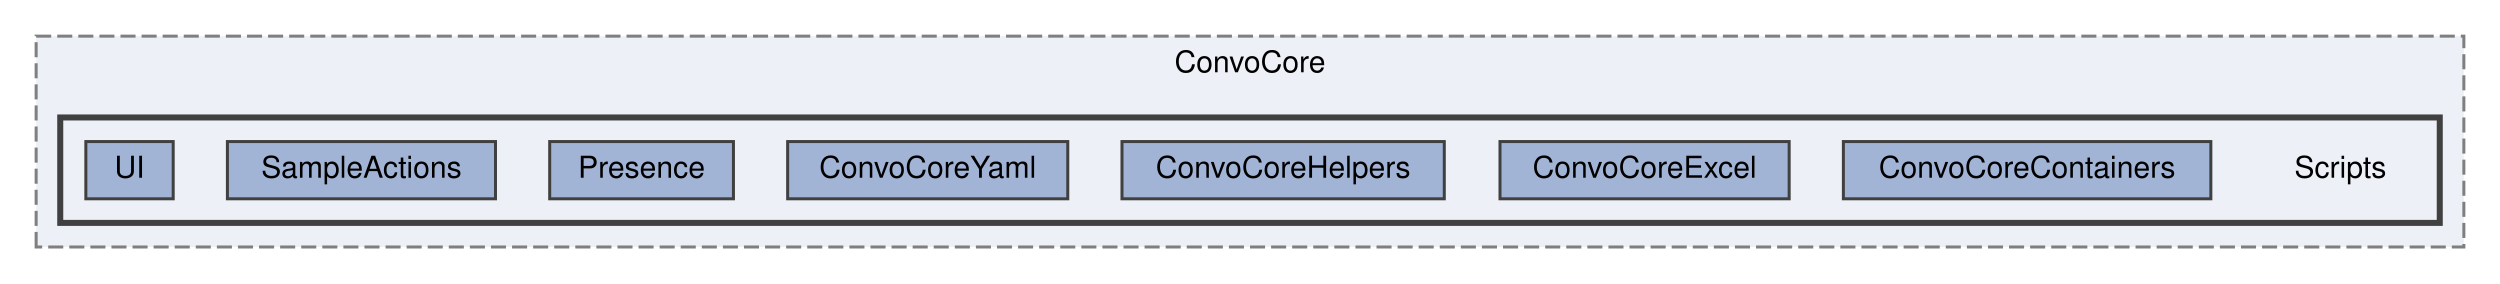
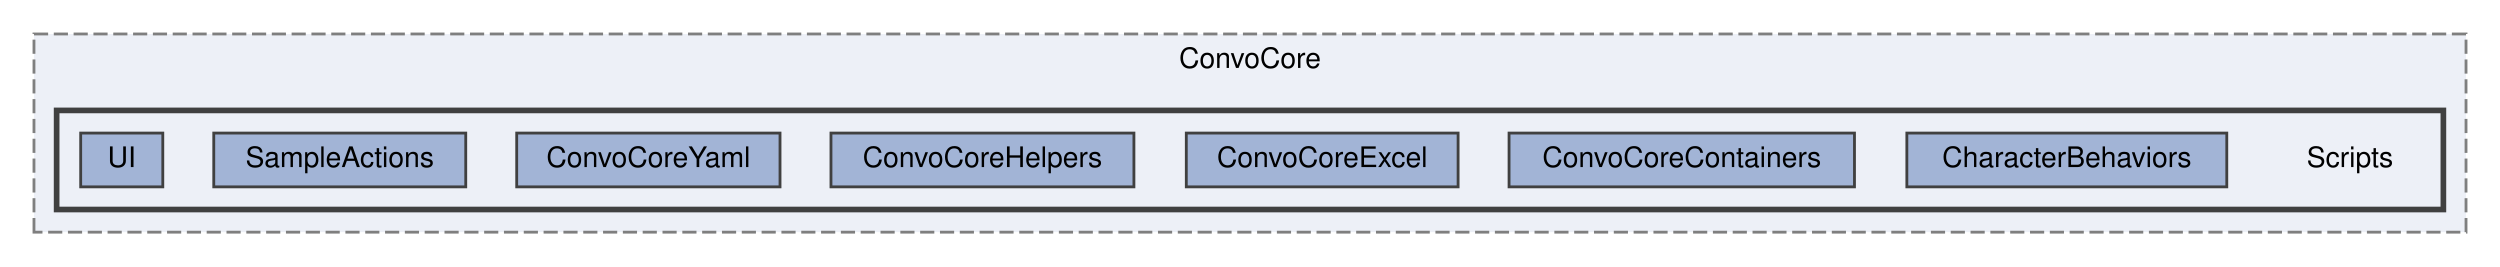
- <svg xmlns="http://www.w3.org/2000/svg" xmlns:xlink="http://www.w3.org/1999/xlink" width="830pt" height="94pt" viewBox="0.00 0.00 830.00 94.00">
+ <svg xmlns="http://www.w3.org/2000/svg" xmlns:xlink="http://www.w3.org/1999/xlink" width="883pt" height="94pt" viewBox="0.00 0.00 883.00 94.00">
  <g id="graph0" class="graph" transform="scale(1 1) rotate(0) translate(4 90)">
    <g id="clust1" class="cluster">
      <g id="a_clust1">
        <a xlink:href="dir_412e51d29510bb1feb93b7366ae753e6.html" target="_top" xlink:title="ConvoCore">
-           <polygon fill="#edf0f7" stroke="#7f7f7f" stroke-dasharray="5,2" points="8,-8 8,-78 814,-78 814,-8 8,-8" />
-           <text text-anchor="middle" x="411" y="-66" font-family="Helvetica,sans-Serif" font-size="10.00">ConvoCore</text>
+           <polygon fill="#edf0f7" stroke="#7f7f7f" stroke-dasharray="5,2" points="8,-8 8,-78 867,-78 867,-8 8,-8" />
+           <text text-anchor="middle" x="437.5" y="-66" font-family="Helvetica,sans-Serif" font-size="10.00">ConvoCore</text>
        </a>
      </g>
    </g>
    <g id="clust2" class="cluster">
      <g id="a_clust2">
        <a xlink:href="dir_716fc4c6cb98b933cc0fa884d6e5d043.html" target="_top">
-           <polygon fill="#edf0f7" stroke="#404040" stroke-width="2" points="16,-16 16,-51 806,-51 806,-16 16,-16" />
+           <polygon fill="#edf0f7" stroke="#404040" stroke-width="2" points="16,-16 16,-51 859,-51 859,-16 16,-16" />
        </a>
      </g>
    </g>
    <g id="node1" class="node">
-       <text text-anchor="middle" x="773" y="-31" font-family="Helvetica,sans-Serif" font-size="10.00">Scripts</text>
+       <text text-anchor="middle" x="826" y="-31" font-family="Helvetica,sans-Serif" font-size="10.00">Scripts</text>
    </g>
    <g id="node2" class="node">
      <g id="a_node2">
-         <a xlink:href="dir_610fcbfc3bd96f3150ee927b0b681e14.html" target="_top" xlink:title="ConvoCoreContainers">
-           <polygon fill="#a2b4d6" stroke="#404040" points="730,-43 608,-43 608,-24 730,-24 730,-43" />
-           <text text-anchor="middle" x="669" y="-31" font-family="Helvetica,sans-Serif" font-size="10.00">ConvoCoreContainers</text>
+         <a xlink:href="dir_0544dd6d0e4618470fae1516f62963b1.html" target="_top" xlink:title="CharacterBehaviors">
+           <polygon fill="#a2b4d6" stroke="#404040" points="782.5,-43 669.5,-43 669.5,-24 782.5,-24 782.5,-43" />
+           <text text-anchor="middle" x="726" y="-31" font-family="Helvetica,sans-Serif" font-size="10.00">CharacterBehaviors</text>
        </a>
      </g>
    </g>
    <g id="node3" class="node">
      <g id="a_node3">
-         <a xlink:href="dir_cf9404dafd32d86ef1740e154afde94d.html" target="_top" xlink:title="ConvoCoreExcel">
-           <polygon fill="#a2b4d6" stroke="#404040" points="590,-43 494,-43 494,-24 590,-24 590,-43" />
-           <text text-anchor="middle" x="542" y="-31" font-family="Helvetica,sans-Serif" font-size="10.00">ConvoCoreExcel</text>
+         <a xlink:href="dir_610fcbfc3bd96f3150ee927b0b681e14.html" target="_top" xlink:title="ConvoCoreContainers">
+           <polygon fill="#a2b4d6" stroke="#404040" points="651,-43 529,-43 529,-24 651,-24 651,-43" />
+           <text text-anchor="middle" x="590" y="-31" font-family="Helvetica,sans-Serif" font-size="10.00">ConvoCoreContainers</text>
        </a>
      </g>
    </g>
    <g id="node4" class="node">
      <g id="a_node4">
-         <a xlink:href="dir_46dfb0738a1b8b9e6b30a912d9b04ab6.html" target="_top" xlink:title="ConvoCoreHelpers">
-           <polygon fill="#a2b4d6" stroke="#404040" points="475.5,-43 368.5,-43 368.5,-24 475.5,-24 475.5,-43" />
-           <text text-anchor="middle" x="422" y="-31" font-family="Helvetica,sans-Serif" font-size="10.00">ConvoCoreHelpers</text>
+         <a xlink:href="dir_cf9404dafd32d86ef1740e154afde94d.html" target="_top" xlink:title="ConvoCoreExcel">
+           <polygon fill="#a2b4d6" stroke="#404040" points="511,-43 415,-43 415,-24 511,-24 511,-43" />
+           <text text-anchor="middle" x="463" y="-31" font-family="Helvetica,sans-Serif" font-size="10.00">ConvoCoreExcel</text>
        </a>
      </g>
    </g>
    <g id="node5" class="node">
      <g id="a_node5">
-         <a xlink:href="dir_f1ac31342a31fd6c0d822532bb9a9535.html" target="_top" xlink:title="ConvoCoreYaml">
-           <polygon fill="#a2b4d6" stroke="#404040" points="350.5,-43 257.5,-43 257.5,-24 350.5,-24 350.5,-43" />
-           <text text-anchor="middle" x="304" y="-31" font-family="Helvetica,sans-Serif" font-size="10.00">ConvoCoreYaml</text>
+         <a xlink:href="dir_46dfb0738a1b8b9e6b30a912d9b04ab6.html" target="_top" xlink:title="ConvoCoreHelpers">
+           <polygon fill="#a2b4d6" stroke="#404040" points="396.5,-43 289.5,-43 289.5,-24 396.5,-24 396.5,-43" />
+           <text text-anchor="middle" x="343" y="-31" font-family="Helvetica,sans-Serif" font-size="10.00">ConvoCoreHelpers</text>
        </a>
      </g>
    </g>
    <g id="node6" class="node">
      <g id="a_node6">
-         <a xlink:href="dir_e6ac0fc5661fc9cf5d90e1cef7dccb50.html" target="_top" xlink:title="Presence">
-           <polygon fill="#a2b4d6" stroke="#404040" points="239.5,-43 178.5,-43 178.5,-24 239.5,-24 239.5,-43" />
-           <text text-anchor="middle" x="209" y="-31" font-family="Helvetica,sans-Serif" font-size="10.00">Presence</text>
+         <a xlink:href="dir_f1ac31342a31fd6c0d822532bb9a9535.html" target="_top" xlink:title="ConvoCoreYaml">
+           <polygon fill="#a2b4d6" stroke="#404040" points="271.5,-43 178.5,-43 178.5,-24 271.5,-24 271.5,-43" />
+           <text text-anchor="middle" x="225" y="-31" font-family="Helvetica,sans-Serif" font-size="10.00">ConvoCoreYaml</text>
        </a>
      </g>
    </g>
    <g id="node7" class="node">
      <g id="a_node7">
        <a xlink:href="dir_9b72daf09de1f33ce18b4af2f76272d3.html" target="_top" xlink:title="SampleActions">
          <polygon fill="#a2b4d6" stroke="#404040" points="160.5,-43 71.5,-43 71.5,-24 160.5,-24 160.5,-43" />
          <text text-anchor="middle" x="116" y="-31" font-family="Helvetica,sans-Serif" font-size="10.00">SampleActions</text>
        </a>
      </g>
    </g>
    <g id="node8" class="node">
      <g id="a_node8">
        <a xlink:href="dir_e8e5252a032b07c14d70a7941b1137c4.html" target="_top" xlink:title="UI">
          <polygon fill="#a2b4d6" stroke="#404040" points="53.5,-43 24.5,-43 24.5,-24 53.5,-24 53.5,-43" />
          <text text-anchor="middle" x="39" y="-31" font-family="Helvetica,sans-Serif" font-size="10.00">UI</text>
        </a>
      </g>
    </g>
  </g>
</svg>
